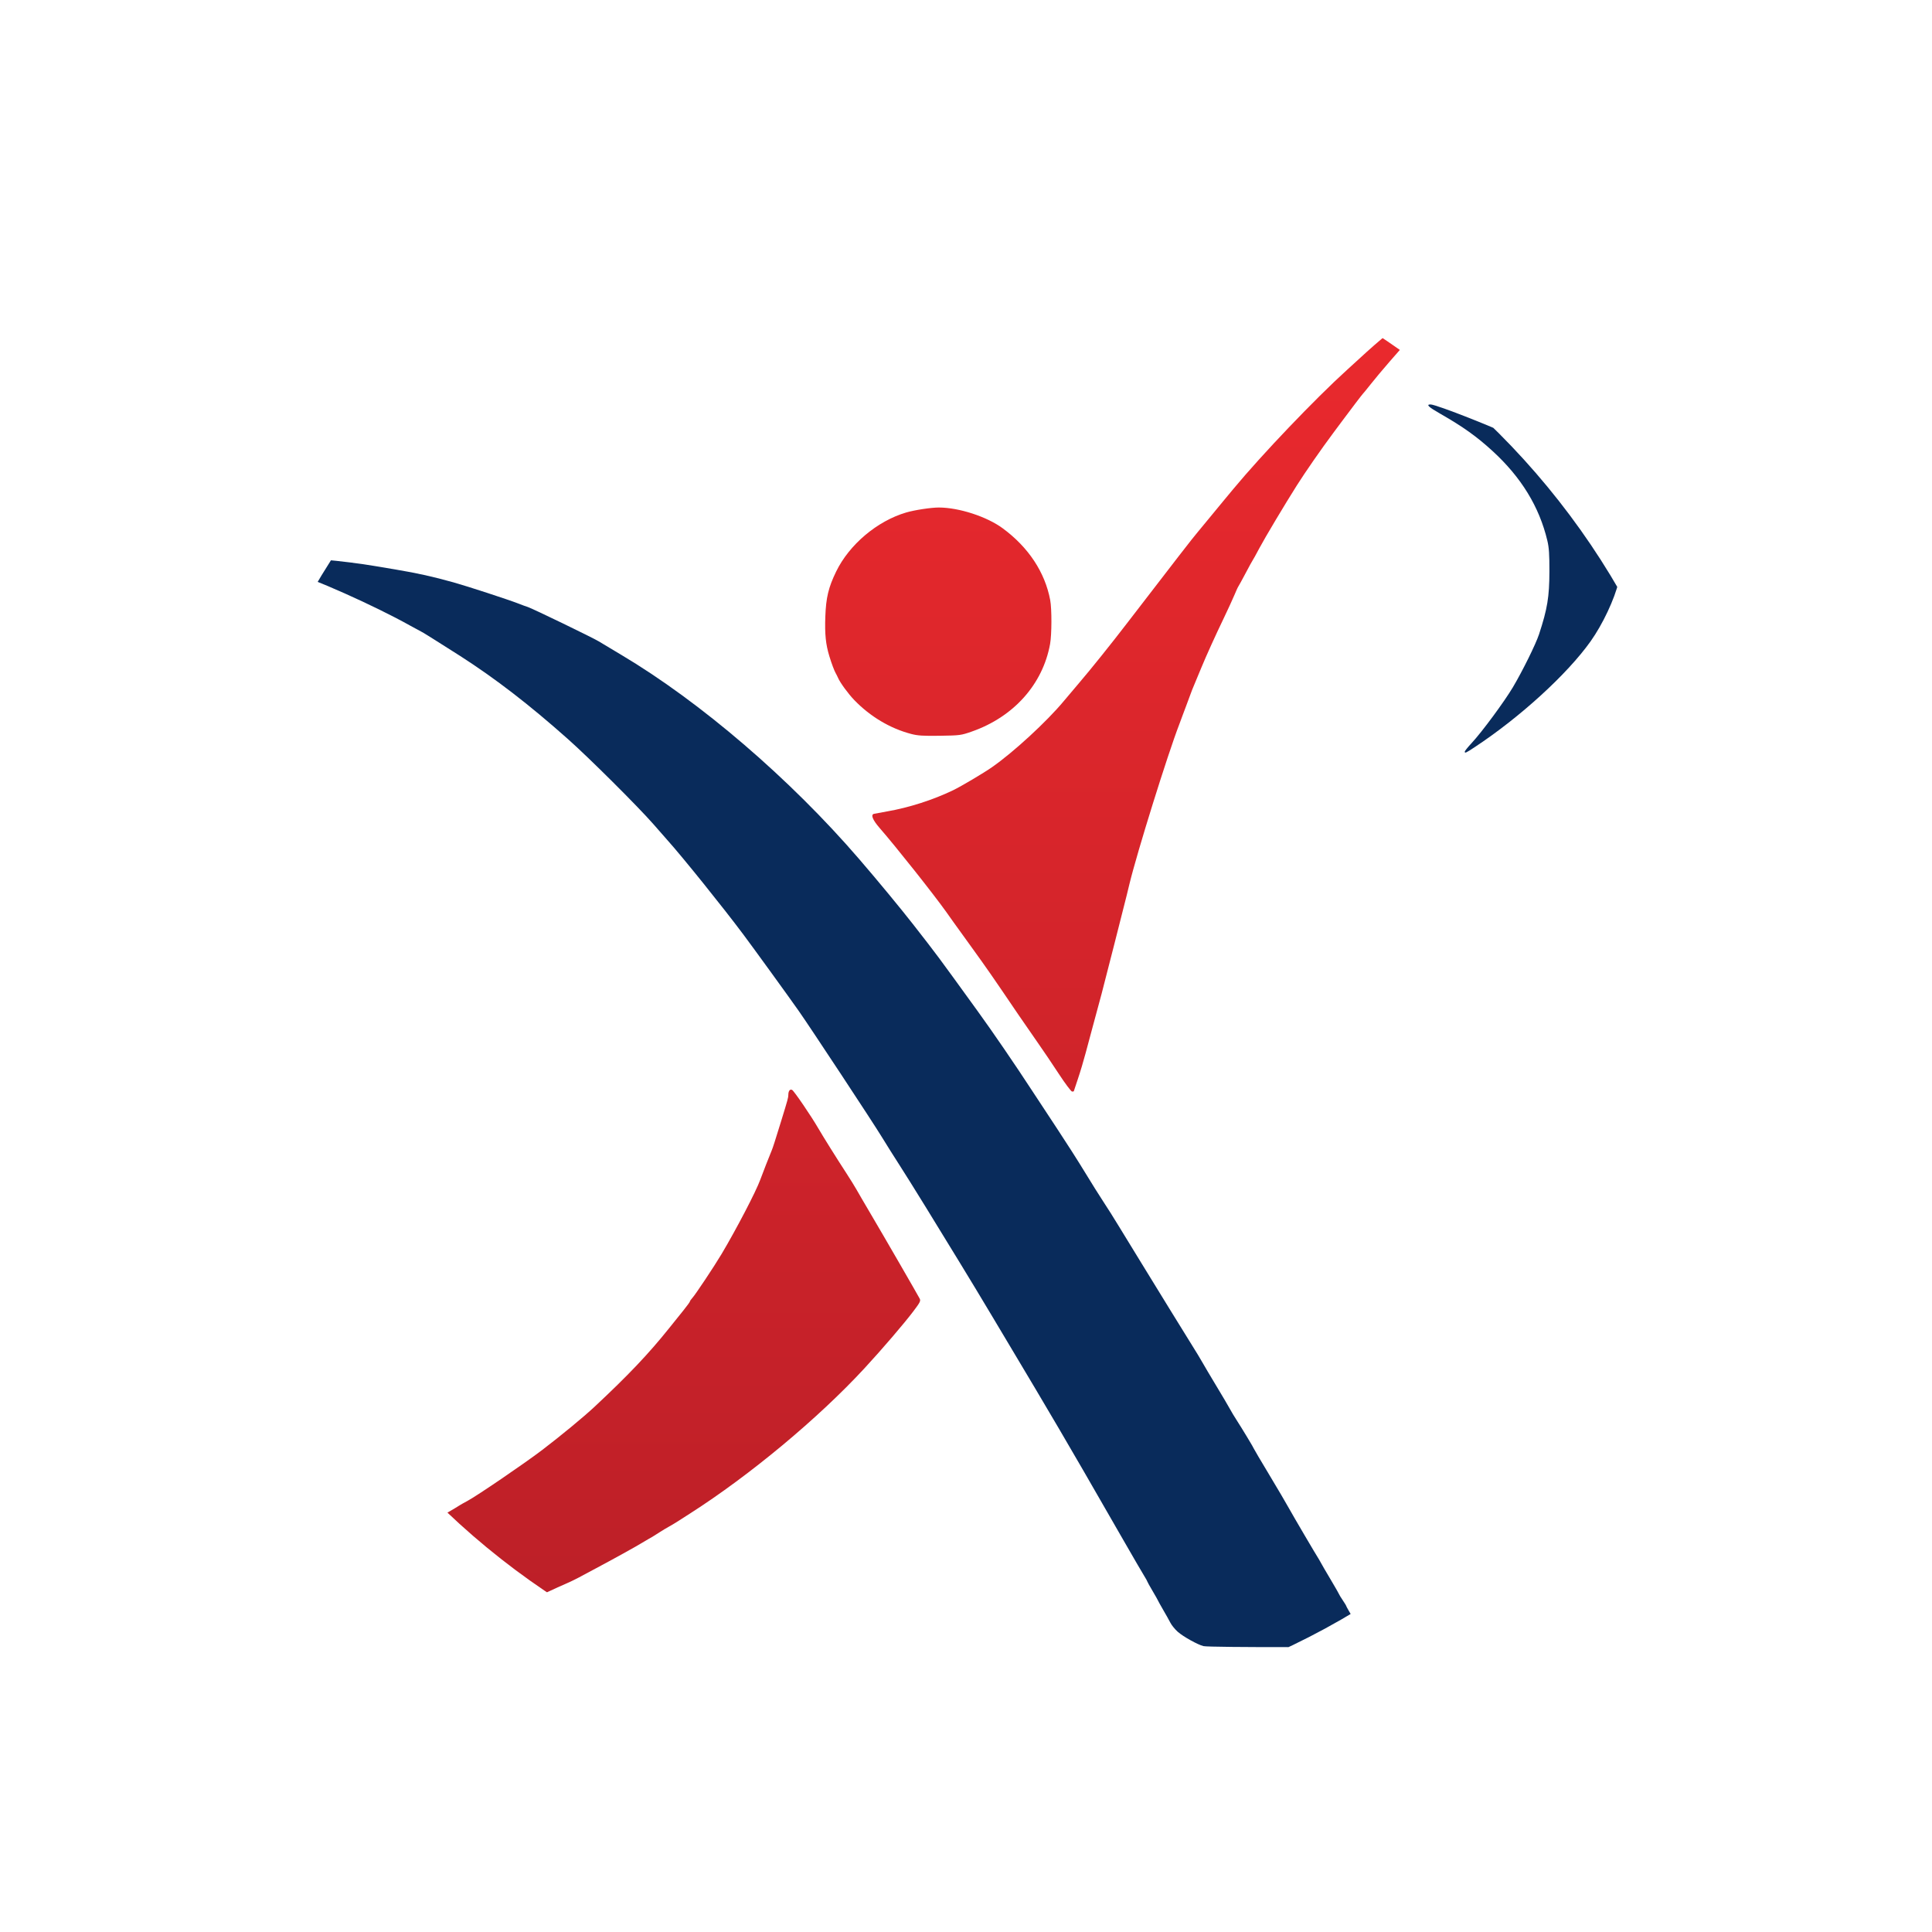
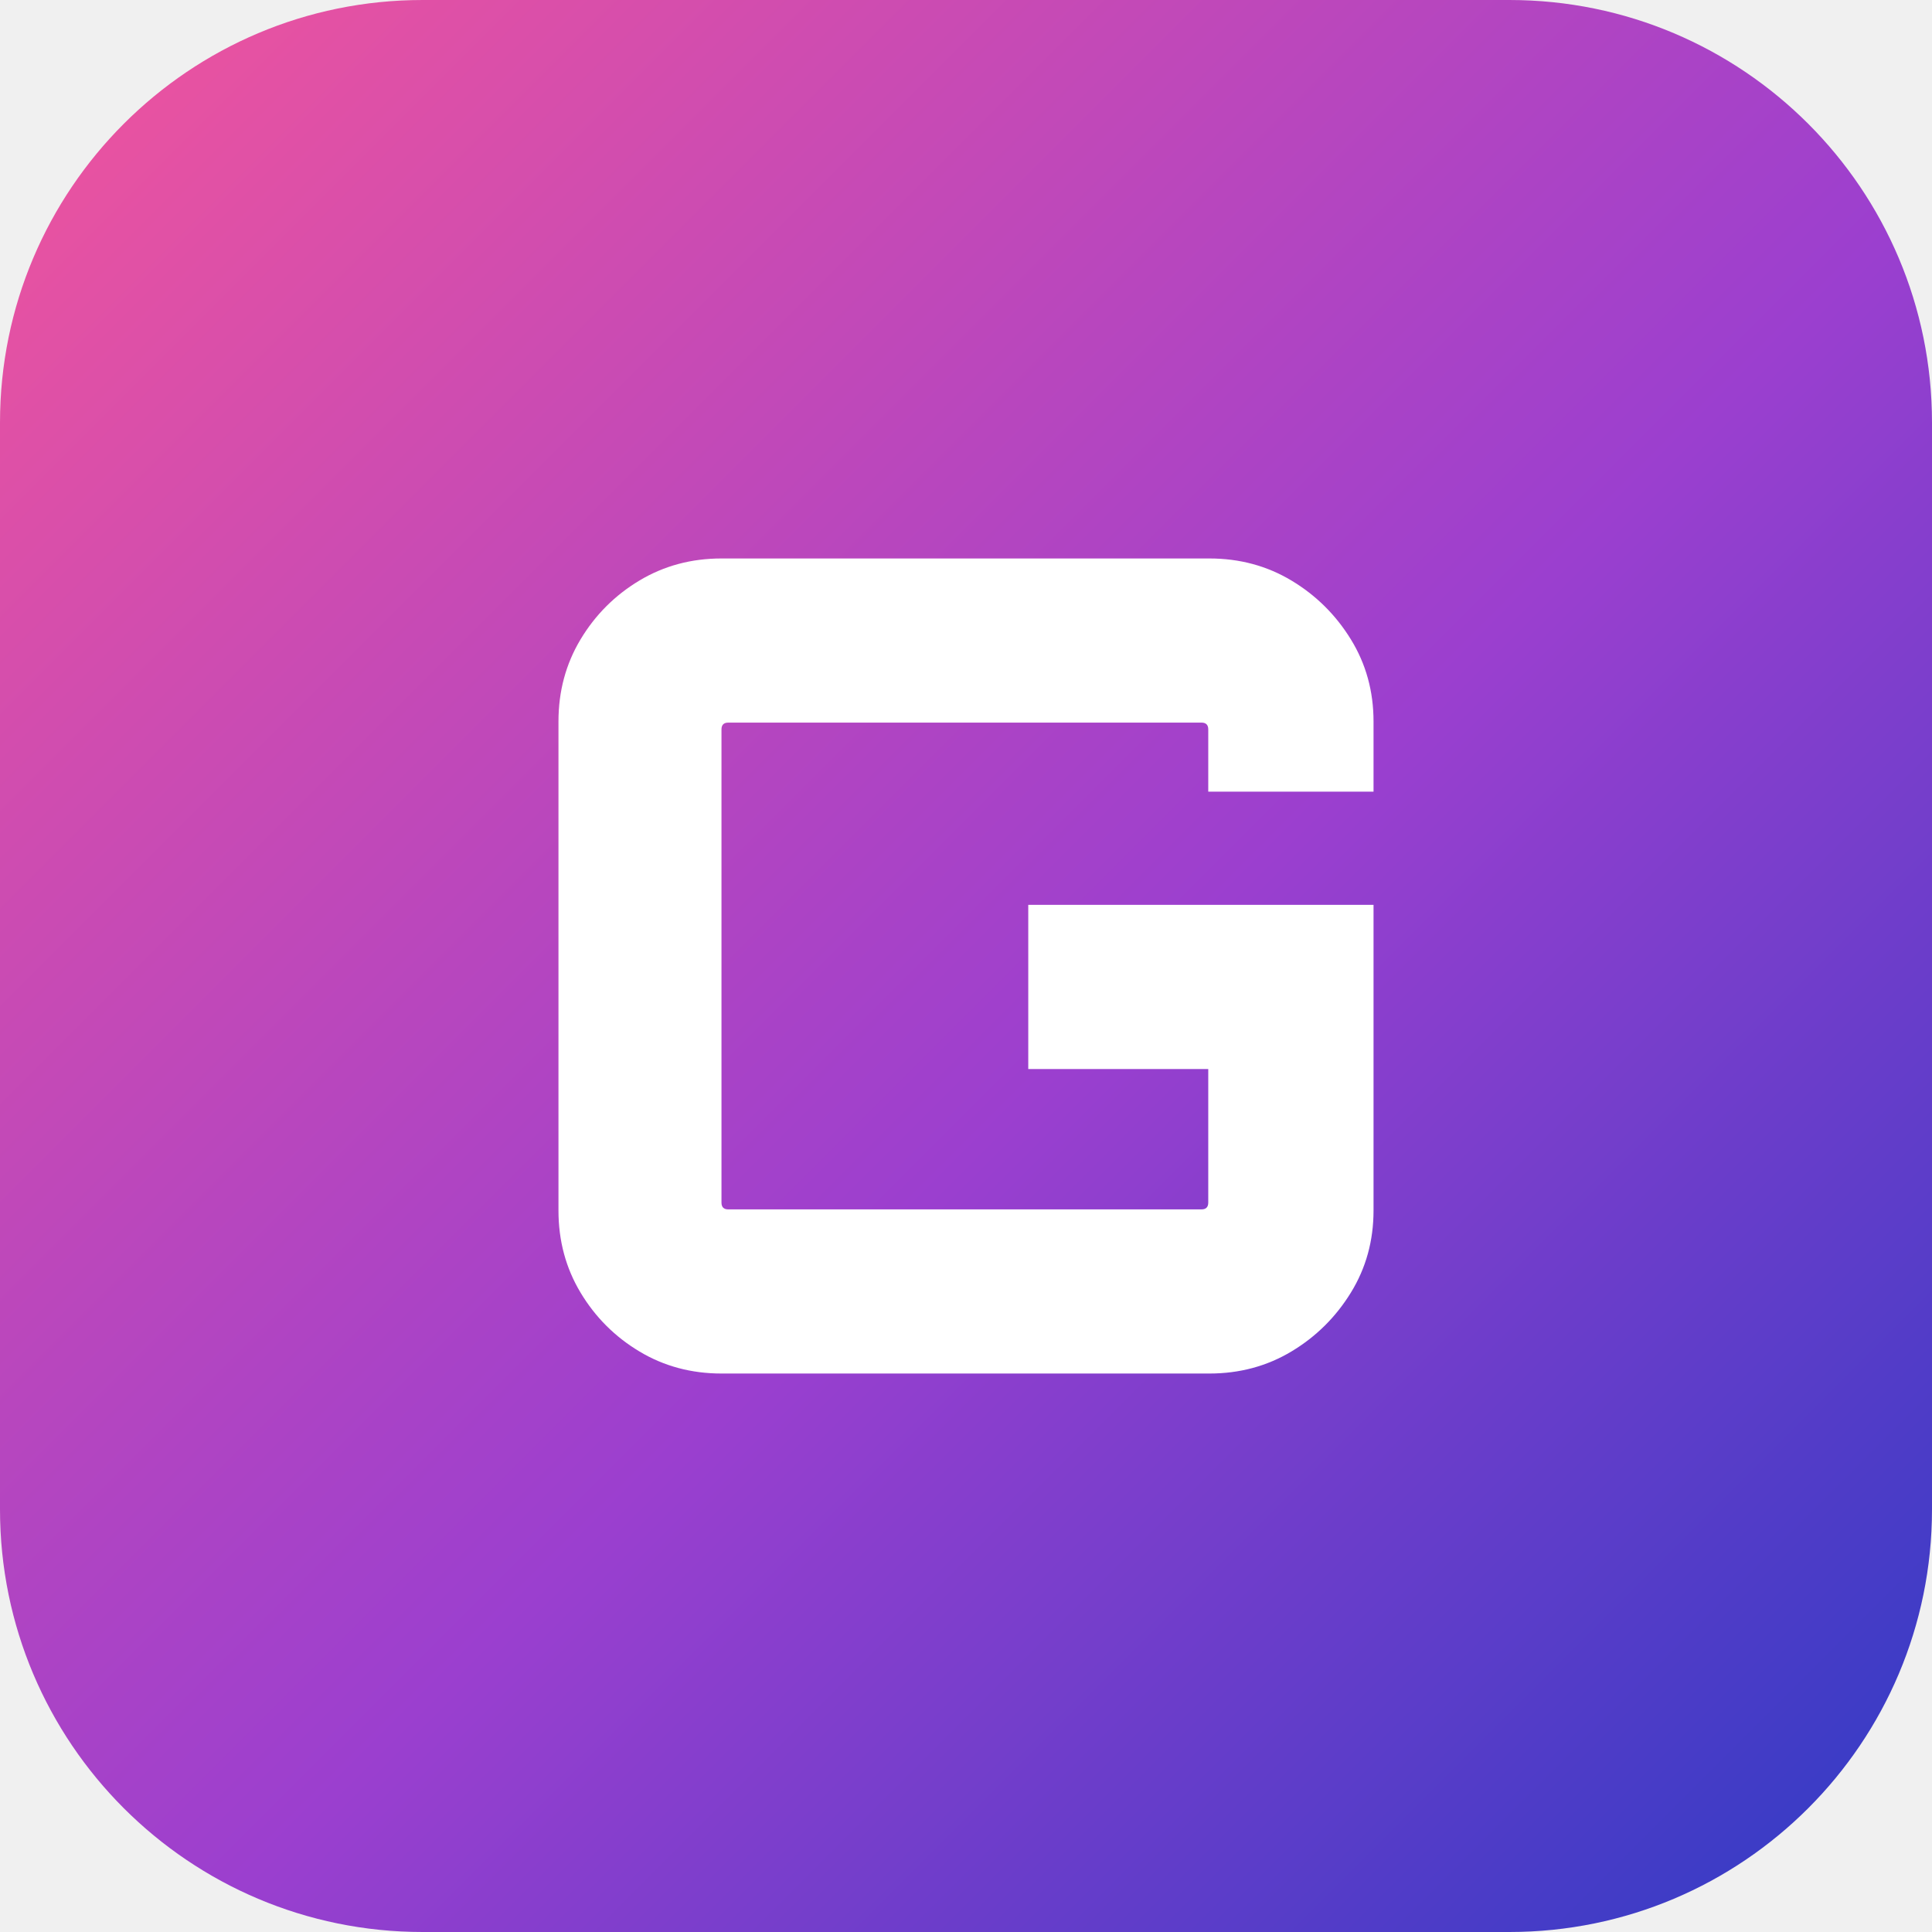
- <svg xmlns="http://www.w3.org/2000/svg" viewBox="693 2 424 424" role="img">
+ <svg xmlns="http://www.w3.org/2000/svg" viewBox="0 0 512 512" role="img">
  <defs>
-     <linearGradient id="gxr9" gradientUnits="userSpaceOnUse" x1="0" y1="0" x2="0" y2="440">
-       <stop offset="0" stop-color="#EE2A2E" />
-       <stop offset="1" stop-color="#B71E27" />
+     <linearGradient id="gxm" x1="0" y1="0" x2="1" y2="1">
+       <stop offset="0" stop-color="#F2559B" />
+       <stop offset=".55" stop-color="#9B3FCF" />
+       <stop offset="1" stop-color="#2B3BC4" />
    </linearGradient>
-     <clipPath id="ck9">
-       <circle cx="905" cy="214" r="212" />
-     </clipPath>
  </defs>
-   <rect x="693" y="2" width="424" height="424" rx="0" fill="#FFFFFF" />
-   <g transform="translate(905,214) scale(0.78) translate(-905,-214)">
-     <g clip-path="url(#ck9)">
-       <path d="M971.82 405.36C970.21 404.97 966.13 402.70 964.58 401.33C963.80 400.64 962.87 399.49 962.51 398.79C962.14 398.08 961.21 396.40 960.42 395.06C959.64 393.71 959.00 392.56 959.00 392.50C959.00 392.44 958.32 391.25 957.50 389.85C956.68 388.46 956.00 387.24 956.00 387.15C956.00 387.06 955.65 386.43 955.22 385.74C954.78 385.06 952.11 380.45 949.26 375.50C939.62 358.71 935.10 350.89 931.15 344.17C927.42 337.81 921.68 328.14 919.09 323.83C917.99 322.00 914.94 316.90 912.33 312.50C909.71 308.10 905.59 301.28 903.17 297.33C900.76 293.39 896.48 286.42 893.67 281.83C890.85 277.25 887.48 271.85 886.17 269.83C884.86 267.82 882.68 264.33 881.31 262.10C878.86 258.07 861.02 231.01 857.84 226.50C854.87 222.28 844.93 208.57 842.38 205.17C836.51 197.32 825.11 183.17 821.01 178.61C820.73 178.30 818.93 176.24 817.00 174.04C812.64 169.07 799.00 155.48 793.00 150.15C782.07 140.43 772.64 133.17 762.68 126.77C759.68 124.85 756.08 122.57 755.40 122.16C755.09 121.97 754.23 121.44 753.50 120.97C752.77 120.50 751.94 120.02 751.67 119.89C751.39 119.76 749.97 118.99 748.50 118.17C738.56 112.62 721.28 104.91 714.50 102.98C713.95 102.83 712.45 102.39 711.17 102.00C709.88 101.62 707.93 101.08 706.83 100.81C702.60 99.75 702.24 99.62 702.58 99.29C703.01 98.86 717.99 99.09 724.00 99.63C729.03 100.07 734.82 100.80 738.83 101.49C740.30 101.74 743.00 102.20 744.83 102.50C750.63 103.47 755.08 104.46 760.83 106.07C764.82 107.19 776.05 110.86 779.00 112.00C780.01 112.40 781.21 112.84 781.68 112.98C782.96 113.38 800.26 121.76 801.67 122.66C801.94 122.84 804.82 124.56 808.05 126.48C830.32 139.73 855.51 161.36 874.91 183.88C880.15 189.96 886.58 197.75 890.08 202.23C897.27 211.46 896.38 210.26 908.26 226.67C912.50 232.52 918.82 241.75 923.61 249.10C925.01 251.26 928.18 256.06 930.63 259.76C933.09 263.47 936.60 268.97 938.44 272.00C940.28 275.03 942.63 278.78 943.66 280.33C944.70 281.89 946.64 284.97 947.97 287.17C949.31 289.37 952.24 294.17 954.50 297.83C956.76 301.50 960.40 307.43 962.59 311.00C964.78 314.57 967.47 318.93 968.57 320.67C969.67 322.41 971.00 324.61 971.53 325.56C972.06 326.51 973.80 329.44 975.38 332.06C976.97 334.69 978.68 337.58 979.18 338.50C979.68 339.42 980.58 340.92 981.18 341.83C982.59 344.00 986.00 349.65 986.00 349.82C986.00 349.90 987.92 353.16 990.27 357.06C992.62 360.97 995.12 365.22 995.82 366.50C996.98 368.61 1003.55 379.79 1004.34 381.00C1004.52 381.28 1004.77 381.72 1004.90 381.99C1005.03 382.27 1006.23 384.33 1007.57 386.58C1008.90 388.83 1010.00 390.73 1010.00 390.82C1010.00 390.90 1010.45 391.63 1011.00 392.45C1011.55 393.26 1012.00 394.01 1012.00 394.11C1012.00 394.21 1013.12 396.18 1014.50 398.49C1015.88 400.80 1017.00 402.76 1017.00 402.86C1017.00 402.95 1017.32 403.46 1017.71 403.98C1018.09 404.51 1018.31 405.10 1018.19 405.30C1017.93 405.72 973.56 405.77 971.82 405.36Z M1045.33 153.68C1045.33 153.50 1046.21 152.41 1047.28 151.26C1050.14 148.19 1056.41 139.70 1058.85 135.61C1061.57 131.03 1065.32 123.44 1066.23 120.67C1068.58 113.51 1069.13 110.16 1069.15 103.00C1069.16 98.19 1069.04 96.28 1068.57 94.33C1066.30 84.78 1061.22 76.49 1053.10 69.06C1048.67 65.01 1044.82 62.26 1038.52 58.66C1035.12 56.72 1034.36 56.00 1035.70 56.00C1037.34 56.00 1054.89 62.93 1060.67 65.85C1064.10 67.59 1070.23 71.28 1073.08 73.33C1076.75 75.97 1082.97 82.49 1084.79 85.61C1088.82 92.52 1090.15 99.49 1088.64 105.86C1087.47 110.80 1084.15 117.85 1080.73 122.66C1074.15 131.91 1060.88 144.02 1048.12 152.43C1045.64 154.07 1045.33 154.21 1045.33 153.68Z" fill="#092B5B" />
-       <path d="M931.10 244.33C929.30 241.57 926.64 237.64 925.19 235.58C923.74 233.52 921.28 229.96 919.72 227.67C912.40 216.87 910.93 214.76 906.70 208.90C904.20 205.45 901.87 202.20 901.50 201.69C901.13 201.17 900.21 199.87 899.44 198.79C895.94 193.86 885.24 180.37 880.70 175.17C878.74 172.91 878.15 171.46 879.08 171.19C879.31 171.13 881.00 170.82 882.83 170.50C888.95 169.44 895.74 167.26 901.33 164.57C903.63 163.46 909.91 159.74 912.33 158.05C918.35 153.86 927.71 145.24 932.49 139.49C933.40 138.40 935.37 136.08 936.85 134.33C940.19 130.42 945.71 123.55 950.33 117.53C963.94 99.82 968.91 93.41 970.14 91.98C970.71 91.32 972.37 89.31 973.83 87.51C975.30 85.72 977.02 83.62 977.67 82.85C978.31 82.09 979.51 80.65 980.33 79.65C988.39 69.96 1003.11 54.53 1012.18 46.30C1013.47 45.13 1016.00 42.82 1017.80 41.17C1022.72 36.69 1035.07 26.59 1042.67 20.82C1044.23 19.64 1047.16 17.41 1049.18 15.86C1052.96 12.98 1054.50 12.06 1054.89 12.45C1055.02 12.57 1054.66 13.08 1054.11 13.59C1043.27 23.44 1038.05 28.56 1030.95 36.33C1026.53 41.17 1021.41 47.10 1018.85 50.33C1017.76 51.71 1016.78 52.91 1016.67 53.00C1016.50 53.14 1013.05 57.67 1010.71 60.83C1010.30 61.38 1009.23 62.83 1008.32 64.04C1004.97 68.53 1000.48 75.00 998.10 78.76C994.73 84.08 989.08 93.54 987.51 96.50C986.64 98.15 985.81 99.65 985.67 99.83C985.53 100.02 984.62 101.67 983.66 103.50C982.69 105.33 981.79 106.98 981.65 107.17C981.51 107.35 980.99 108.48 980.50 109.67C980.00 110.86 978.72 113.63 977.67 115.83C975.09 121.20 972.68 126.52 971.17 130.17C970.49 131.82 969.80 133.47 969.65 133.83C968.91 135.55 968.24 137.24 967.99 138.00C967.84 138.46 967.39 139.66 967.00 140.67C966.61 141.67 966.16 142.88 966.00 143.33C965.84 143.79 965.40 144.99 965.01 146.00C961.75 154.42 953.10 182.15 950.97 191.00C950.81 191.64 950.47 193.07 950.20 194.17C949.67 196.38 943.85 219.19 943.15 221.83C942.72 223.46 942.19 225.43 940.54 231.50C940.09 233.15 939.25 236.28 938.67 238.46C938.10 240.63 937.11 243.93 936.48 245.78C935.85 247.63 935.33 249.19 935.33 249.24C935.33 249.29 935.12 249.33 934.85 249.33C934.59 249.33 932.90 247.08 931.10 244.33Z M889.50 148.69C883.62 147.14 878.02 143.79 873.58 139.19C871.90 137.46 869.58 134.29 869.00 132.93C868.82 132.51 868.53 131.94 868.37 131.67C867.97 131.00 867.17 128.89 866.55 126.83C865.53 123.48 865.24 120.63 865.42 115.70C865.61 110.36 866.30 107.47 868.47 103.01C872.17 95.41 880.01 88.80 888.17 86.40C890.55 85.70 895.17 85.00 897.36 85.00C903.03 85.01 910.87 87.56 915.33 90.85C922.57 96.18 927.22 103.21 928.69 111.04C929.16 113.56 929.14 120.71 928.66 123.39C926.60 134.76 918.40 143.92 906.62 148.04C903.61 149.09 903.29 149.14 897.67 149.22C892.86 149.29 891.42 149.20 889.50 148.69Z M569.67 432.83C569.02 432.76 564.15 432.54 558.83 432.33C553.52 432.12 546.32 431.74 542.83 431.48C525.29 430.19 522.81 429.94 522.26 429.39C521.77 428.90 524.93 428.33 528.18 428.33C529.73 428.33 534.41 428.04 538.58 427.69C542.75 427.33 547.52 426.95 549.17 426.83C550.82 426.72 554.12 426.42 556.50 426.16C558.88 425.90 563.68 425.38 567.17 425.00C582.74 423.31 604.24 420.13 618.17 417.46C631.03 415.00 655.17 409.36 660.72 407.53C661.52 407.27 663.89 406.58 666.00 406.00C675.49 403.38 695.98 396.64 704.17 393.44C704.90 393.16 706.02 392.73 706.67 392.48C712.32 390.35 725.03 385.01 731.33 382.13C736.97 379.55 751.87 371.94 755.17 369.95C755.72 369.61 756.48 369.20 756.87 369.03C757.48 368.76 761.27 366.56 762.67 365.66C762.94 365.48 763.86 364.97 764.70 364.52C767.37 363.10 780.65 354.05 785.67 350.24C790.98 346.19 797.41 340.89 800.48 338.02C809.97 329.15 815.66 323.16 821.42 315.97C822.66 314.43 824.49 312.14 825.50 310.89C826.51 309.64 827.33 308.50 827.33 308.37C827.33 308.24 827.62 307.82 827.97 307.44C828.83 306.52 834.16 298.51 836.25 295.00C840.43 287.97 845.92 277.43 847.10 274.17C847.61 272.74 849.88 266.94 850.36 265.83C850.66 265.12 851.27 263.23 852.98 257.67C854.88 251.50 855.00 251.05 855.01 250.27C855.01 249.14 855.49 248.53 856.09 248.88C856.66 249.20 861.48 256.28 863.44 259.67C864.86 262.11 868.60 268.09 871.36 272.33C872.38 273.89 873.63 275.92 874.15 276.83C874.66 277.75 876.55 280.97 878.33 284.00C881.77 289.82 891.31 306.33 891.96 307.57C892.30 308.22 892.10 308.62 890.19 311.15C887.59 314.59 881.51 321.69 876.47 327.15C863.51 341.20 844.21 357.27 827.33 368.06C825.77 369.06 824.05 370.16 823.50 370.51C822.95 370.86 821.99 371.43 821.37 371.77C820.74 372.11 819.62 372.79 818.87 373.27C817.05 374.44 816.30 374.90 815.50 375.32C815.13 375.52 814.38 375.96 813.83 376.31C812.66 377.06 805.11 381.24 800.83 383.50C799.18 384.38 797.02 385.53 796.03 386.07C795.04 386.60 793.39 387.39 792.36 387.83C791.34 388.26 789.07 389.29 787.33 390.11C772.79 396.96 757.30 403.13 744.55 407.15C741.41 408.14 737.33 409.43 735.50 410.02C728.71 412.20 713.58 416.21 702.50 418.78C698.37 419.74 681.65 423.12 678.33 423.66C677.14 423.86 674.59 424.31 672.67 424.66C664.54 426.16 660.76 426.73 648.33 428.30C632.66 430.29 625.32 431.00 613.83 431.66C610.35 431.86 605.10 432.17 602.17 432.36C596.92 432.68 571.95 433.04 569.67 432.83Z" fill="url(#gxr9)" />
-     </g>
-   </g>
+   <rect width="512" height="512" rx="112" fill="url(#gxm)" />
+   <path fill="#FFFFFF" transform="translate(131.2 64.0)" d="M60.0 300.0Q48.0 300.0 38.25 294.15Q28.5 288.3 22.65 278.55Q16.8 268.8 16.8 256.8V127.2Q16.8 115.2 22.65 105.45Q28.5 95.7 38.25 89.85Q48.0 84.0 60.0 84.0H189.3Q201.3 84.0 211.05 89.85Q220.8 95.7 226.8 105.45Q232.8 115.2 232.8 127.2V145.8H189.0V129.3Q189.0 128.4 188.55 127.95Q188.1 127.5 187.2 127.5H61.8Q60.9 127.5 60.45 127.95Q60.0 128.4 60.0 129.3V254.7Q60.0 255.6 60.45 256.05Q60.9 256.5 61.8 256.5H187.2Q188.1 256.5 188.55 256.05Q189.0 255.6 189.0 254.7V219.3H141.3V175.8H232.8V256.8Q232.8 268.8 226.8 278.55Q220.8 288.3 211.05 294.15Q201.3 300.0 189.3 300.0Z" />
</svg>
